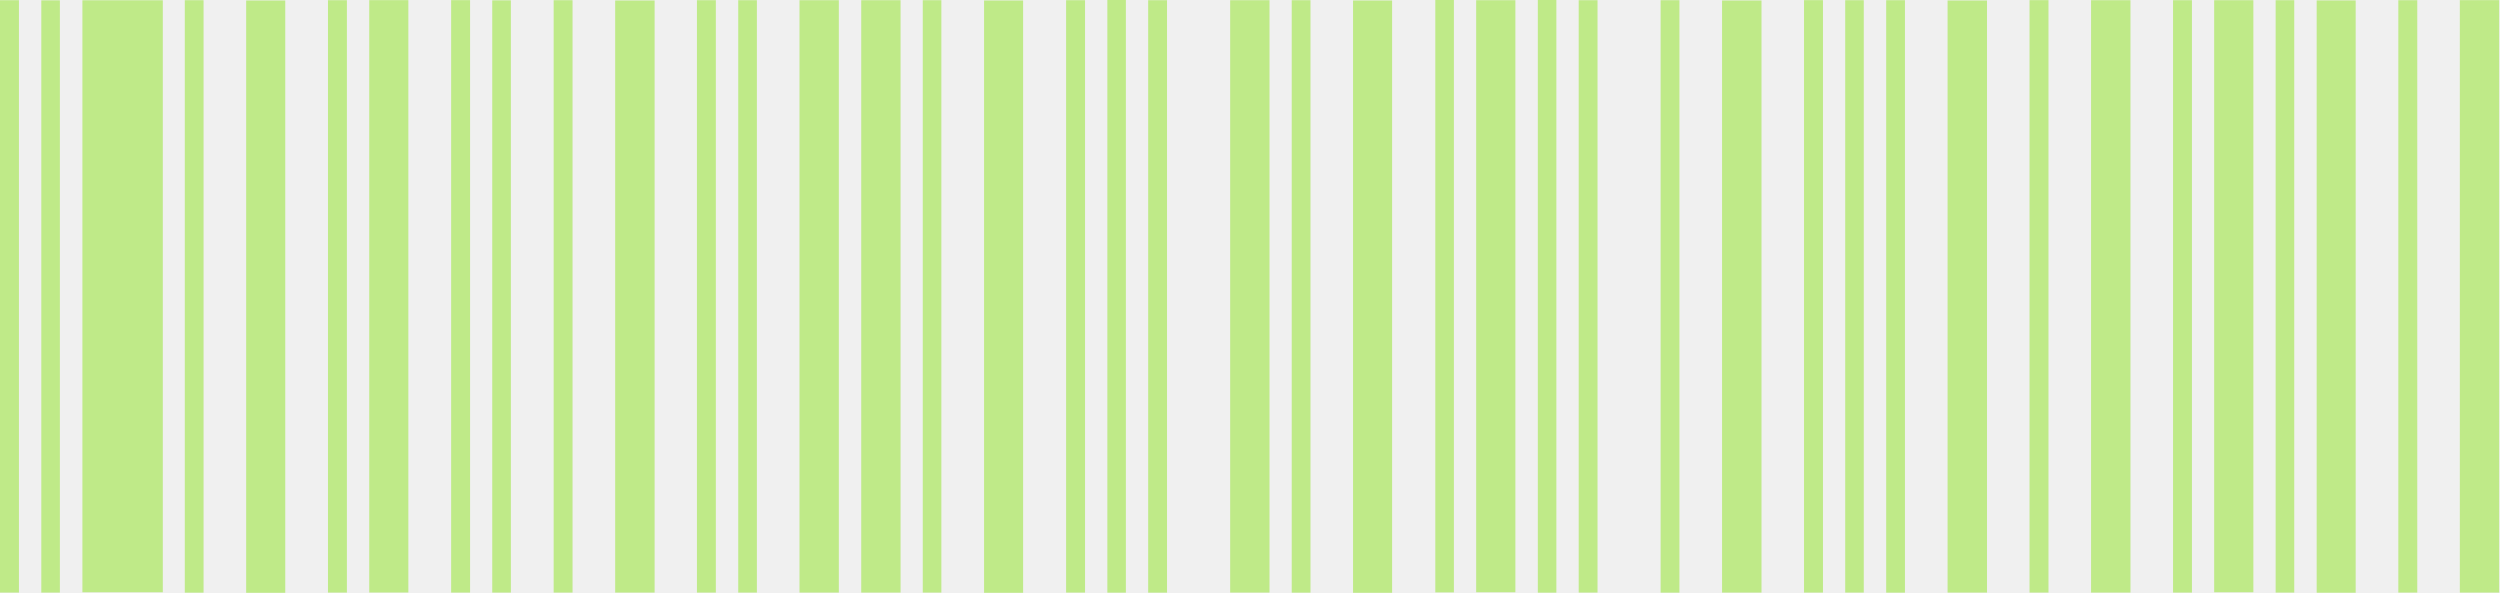
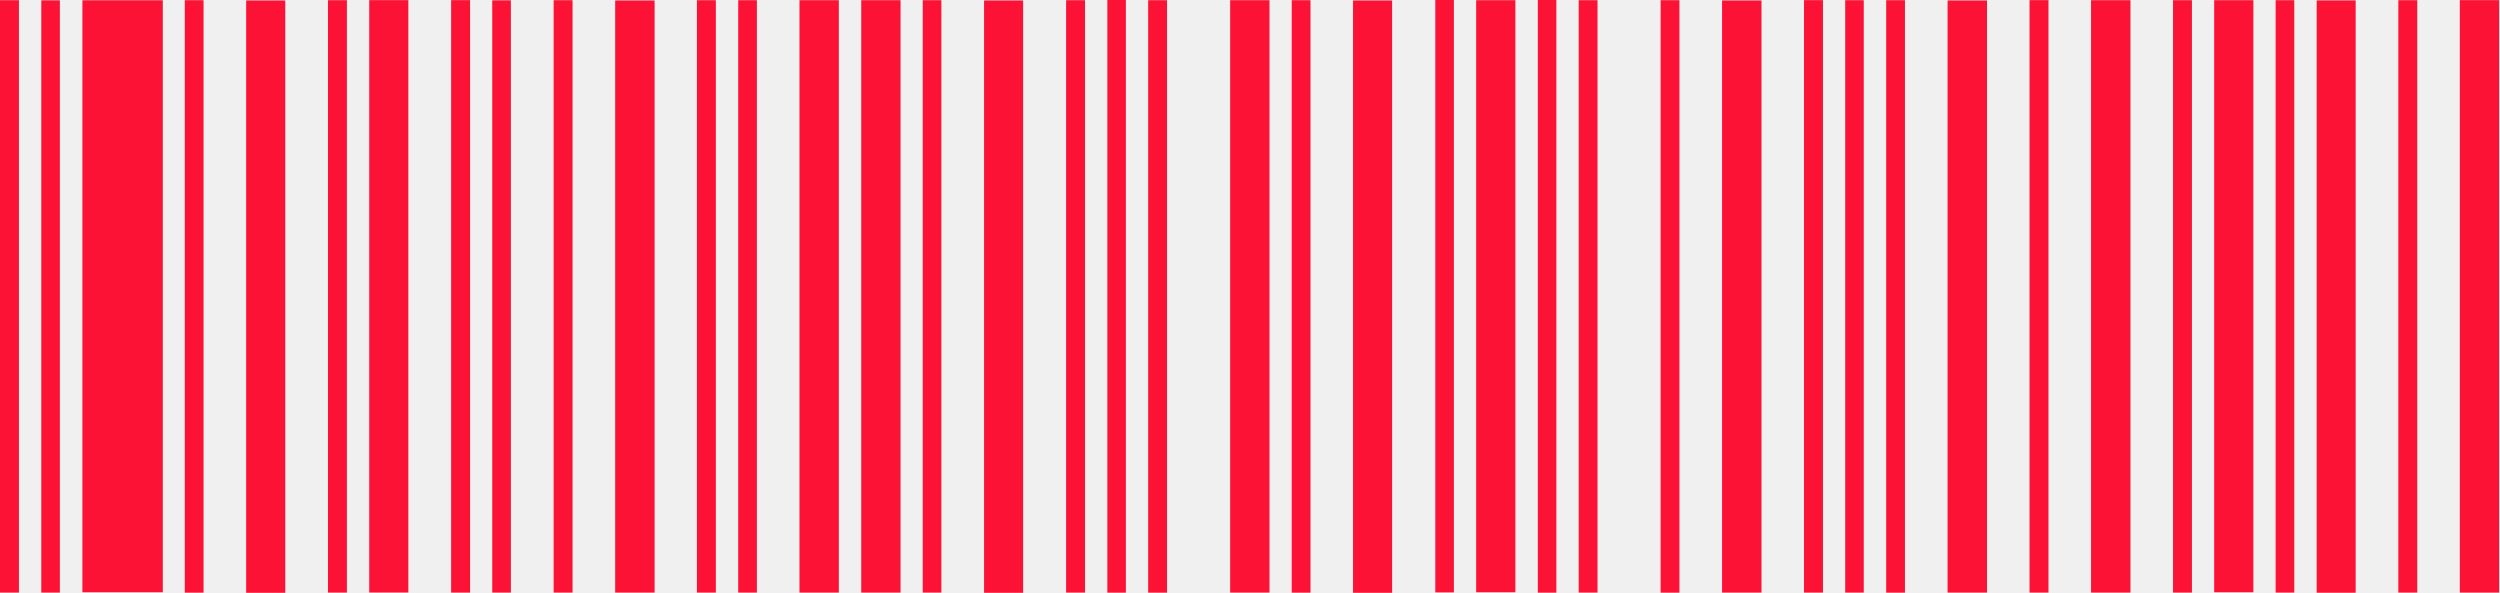
<svg xmlns="http://www.w3.org/2000/svg" width="97" height="23" viewBox="0 0 97 23" fill="none">
  <mask id="mask0_571_2246" style="mask-type:alpha" maskUnits="userSpaceOnUse" x="0" y="0" width="97" height="23">
    <g clip-path="url(#clip0_571_2246)">
-       <path d="M6.317 22.981V0.011H3.197V22.981H6.317Z" fill="#BFEA88" />
-       <path d="M75.566 22.993H77.096V0.018H75.566V22.993Z" fill="#BFEA88" />
-       <path d="M47.73 22.994H49.257V0.008H47.73V22.994Z" fill="#BFEA88" />
-       <path d="M81.133 22.994H82.662V0.008H81.133V22.994Z" fill="#BFEA88" />
-       <path d="M66.816 22.993H68.346V0.018H66.816V22.993Z" fill="#BFEA88" />
-       <path d="M96.967 0.006H95.441V22.992H96.967V0.006Z" fill="#BFEA88" />
-       <path d="M23.869 22.994H25.399V0.018H23.869V22.994Z" fill="#BFEA88" />
-       <path d="M9.551 23H11.068V0.017H9.551V23Z" fill="#BFEA88" />
-       <path d="M32.547 0.007H31.02V22.993H32.547V0.007Z" fill="#BFEA88" />
-       <path d="M38.182 23H39.697V0.018H38.182V23Z" fill="#BFEA88" />
-       <path d="M52.498 23H54.014V0.017H52.498V23Z" fill="#BFEA88" />
-       <path d="M58.797 0.009H57.275V22.98H58.797V0.009Z" fill="#BFEA88" />
-       <path d="M15.844 0.006H14.326V22.989H15.844V0.006V0.006Z" fill="#BFEA88" />
-       <path d="M33.416 22.993H34.942V0.008H33.416V22.993Z" fill="#BFEA88" />
-       <path d="M89.887 22.998H91.4V0.015H89.887V22.998Z" fill="#BFEA88" />
-       <path d="M87.431 0.009H85.91V22.98H87.431V0.009Z" fill="#BFEA88" />
-       <path d="M78.746 22.993H79.481V0.006H78.746V22.993Z" fill="#BFEA88" />
-       <path d="M0.735 0.007H0V22.994H0.735V0.007Z" fill="#BFEA88" />
-       <path d="M84.314 22.994H85.047V0.007H84.314V22.994Z" fill="#BFEA88" />
-       <path d="M69.996 22.993H70.731V0.006H69.996V22.993Z" fill="#BFEA88" />
-       <path d="M64.432 22.995H65.162V0.008H64.432V22.995Z" fill="#BFEA88" />
-       <path d="M93.79 0.008H93.055V22.994H93.79V0.007V0.008Z" fill="#BFEA88" />
-       <path d="M13.46 0.008H12.725V22.994H13.46V0.007V0.008Z" fill="#BFEA88" />
-       <path d="M56.411 0H55.69V22.984H56.411V-0.001V0Z" fill="#BFEA88" />
-       <path d="M17.504 22.994H18.239V0.006H17.504V22.994Z" fill="#BFEA88" />
-       <path d="M27.775 0.007H27.041V22.994H27.775V0.006V0.007Z" fill="#BFEA88" />
-       <path d="M41.365 22.994H42.099V0.007H41.365V22.994Z" fill="#BFEA88" />
-       <path d="M21.482 22.994H22.215V0.007H21.482V22.994Z" fill="#BFEA88" />
-       <path d="M44.549 22.995H45.281V0.008H44.549V22.995Z" fill="#BFEA88" />
-       <path d="M73.184 22.996H73.912V0.008H73.184V22.996Z" fill="#BFEA88" />
-       <path d="M29.367 0.009H28.643V22.994H29.367V0.009Z" fill="#BFEA88" />
-       <path d="M19.099 22.993H19.822V0.014H19.099V22.993Z" fill="#BFEA88" />
-       <path d="M1.602 22.993H2.323V0.014H1.602V22.993Z" fill="#BFEA88" />
-       <path d="M43.684 6.57834e-05H42.965V22.995H43.684V6.57834e-05Z" fill="#BFEA88" />
-       <path d="M72.314 0.008H71.594V22.993H72.314V0.007V0.008Z" fill="#BFEA88" />
-       <path d="M60.387 6.57834e-05H59.668V22.995H60.387V6.57834e-05Z" fill="#BFEA88" />
-       <path d="M61.254 22.994H61.984V0.007H61.254V22.994Z" fill="#BFEA88" />
-       <path d="M89.017 0.008H88.295V22.994H89.017V0.009V0.008Z" fill="#BFEA88" />
-       <path d="M50.119 22.995H50.847V0.008H50.119V22.995Z" fill="#BFEA88" />
-       <path d="M7.17 22.996H7.898V0.008H7.17V22.996Z" fill="#BFEA88" />
-       <path d="M36.525 0.009H35.803V22.994H36.525V0.009Z" fill="#BFEA88" />
+       <path d="M6.317 22.981V0.011H3.197V22.981H6.317Z" fill="#fc1234" />
+       <path d="M75.566 22.993H77.096V0.018H75.566V22.993Z" fill="#fc1234" />
+       <path d="M47.73 22.994H49.257V0.008H47.73V22.994Z" fill="#fc1234" />
+       <path d="M81.133 22.994H82.662V0.008H81.133V22.994Z" fill="#fc1234" />
+       <path d="M66.816 22.993H68.346V0.018H66.816V22.993Z" fill="#fc1234" />
+       <path d="M96.967 0.006H95.441V22.992H96.967V0.006Z" fill="#fc1234" />
+       <path d="M23.869 22.994H25.399V0.018H23.869V22.994Z" fill="#fc1234" />
+       <path d="M9.551 23H11.068V0.017H9.551V23Z" fill="#fc1234" />
+       <path d="M32.547 0.007H31.02V22.993H32.547V0.007Z" fill="#fc1234" />
+       <path d="M38.182 23H39.697V0.018H38.182V23Z" fill="#fc1234" />
+       <path d="M52.498 23H54.014V0.017H52.498V23Z" fill="#fc1234" />
+       <path d="M58.797 0.009H57.275V22.98H58.797V0.009Z" fill="#fc1234" />
+       <path d="M15.844 0.006H14.326V22.989H15.844V0.006V0.006Z" fill="#fc1234" />
+       <path d="M33.416 22.993H34.942V0.008H33.416V22.993Z" fill="#fc1234" />
+       <path d="M89.887 22.998H91.4V0.015H89.887V22.998Z" fill="#fc1234" />
+       <path d="M87.431 0.009H85.91V22.98H87.431V0.009Z" fill="#fc1234" />
+       <path d="M78.746 22.993H79.481V0.006H78.746V22.993Z" fill="#fc1234" />
+       <path d="M0.735 0.007H0V22.994H0.735V0.007Z" fill="#fc1234" />
+       <path d="M84.314 22.994H85.047V0.007H84.314V22.994Z" fill="#fc1234" />
+       <path d="M69.996 22.993H70.731V0.006H69.996V22.993Z" fill="#fc1234" />
+       <path d="M64.432 22.995H65.162V0.008H64.432V22.995Z" fill="#fc1234" />
+       <path d="M93.79 0.008H93.055V22.994H93.79V0.007V0.008Z" fill="#fc1234" />
+       <path d="M13.46 0.008H12.725V22.994H13.46V0.007V0.008Z" fill="#fc1234" />
+       <path d="M56.411 0H55.69V22.984H56.411V-0.001V0Z" fill="#fc1234" />
+       <path d="M17.504 22.994H18.239V0.006H17.504V22.994Z" fill="#fc1234" />
+       <path d="M27.775 0.007H27.041V22.994H27.775V0.006V0.007Z" fill="#fc1234" />
+       <path d="M41.365 22.994H42.099V0.007H41.365V22.994Z" fill="#fc1234" />
+       <path d="M21.482 22.994H22.215V0.007H21.482V22.994Z" fill="#fc1234" />
+       <path d="M44.549 22.995H45.281V0.008H44.549V22.995Z" fill="#fc1234" />
+       <path d="M73.184 22.996H73.912V0.008H73.184V22.996Z" fill="#fc1234" />
+       <path d="M29.367 0.009H28.643V22.994H29.367V0.009Z" fill="#fc1234" />
+       <path d="M19.099 22.993H19.822V0.014H19.099V22.993Z" fill="#fc1234" />
+       <path d="M1.602 22.993H2.323V0.014H1.602V22.993Z" fill="#fc1234" />
+       <path d="M43.684 6.57834e-05H42.965V22.995H43.684V6.57834e-05Z" fill="#fc1234" />
+       <path d="M72.314 0.008H71.594V22.993H72.314V0.007V0.008Z" fill="#fc1234" />
+       <path d="M60.387 6.57834e-05H59.668V22.995H60.387V6.57834e-05Z" fill="#fc1234" />
+       <path d="M61.254 22.994H61.984V0.007H61.254V22.994Z" fill="#fc1234" />
+       <path d="M89.017 0.008H88.295V22.994H89.017V0.009V0.008Z" fill="#fc1234" />
+       <path d="M50.119 22.995H50.847V0.008H50.119V22.995Z" fill="#fc1234" />
+       <path d="M7.17 22.996H7.898V0.008H7.17V22.996Z" fill="#fc1234" />
+       <path d="M36.525 0.009H35.803V22.994H36.525V0.009Z" fill="#fc1234" />
    </g>
  </mask>
  <g mask="url(#mask0_571_2246)">
-     <rect x="-13" y="-9" width="110" height="41" fill="#BFEA88" />
+     <rect x="-13" y="-9" width="110" height="41" fill="#fc1234" />
  </g>
  <defs>
    <clipPath id="clip0_571_2246">
      <rect width="97" height="23" fill="white" transform="matrix(1 0 0 -1 0 23)" />
    </clipPath>
  </defs>
</svg>
